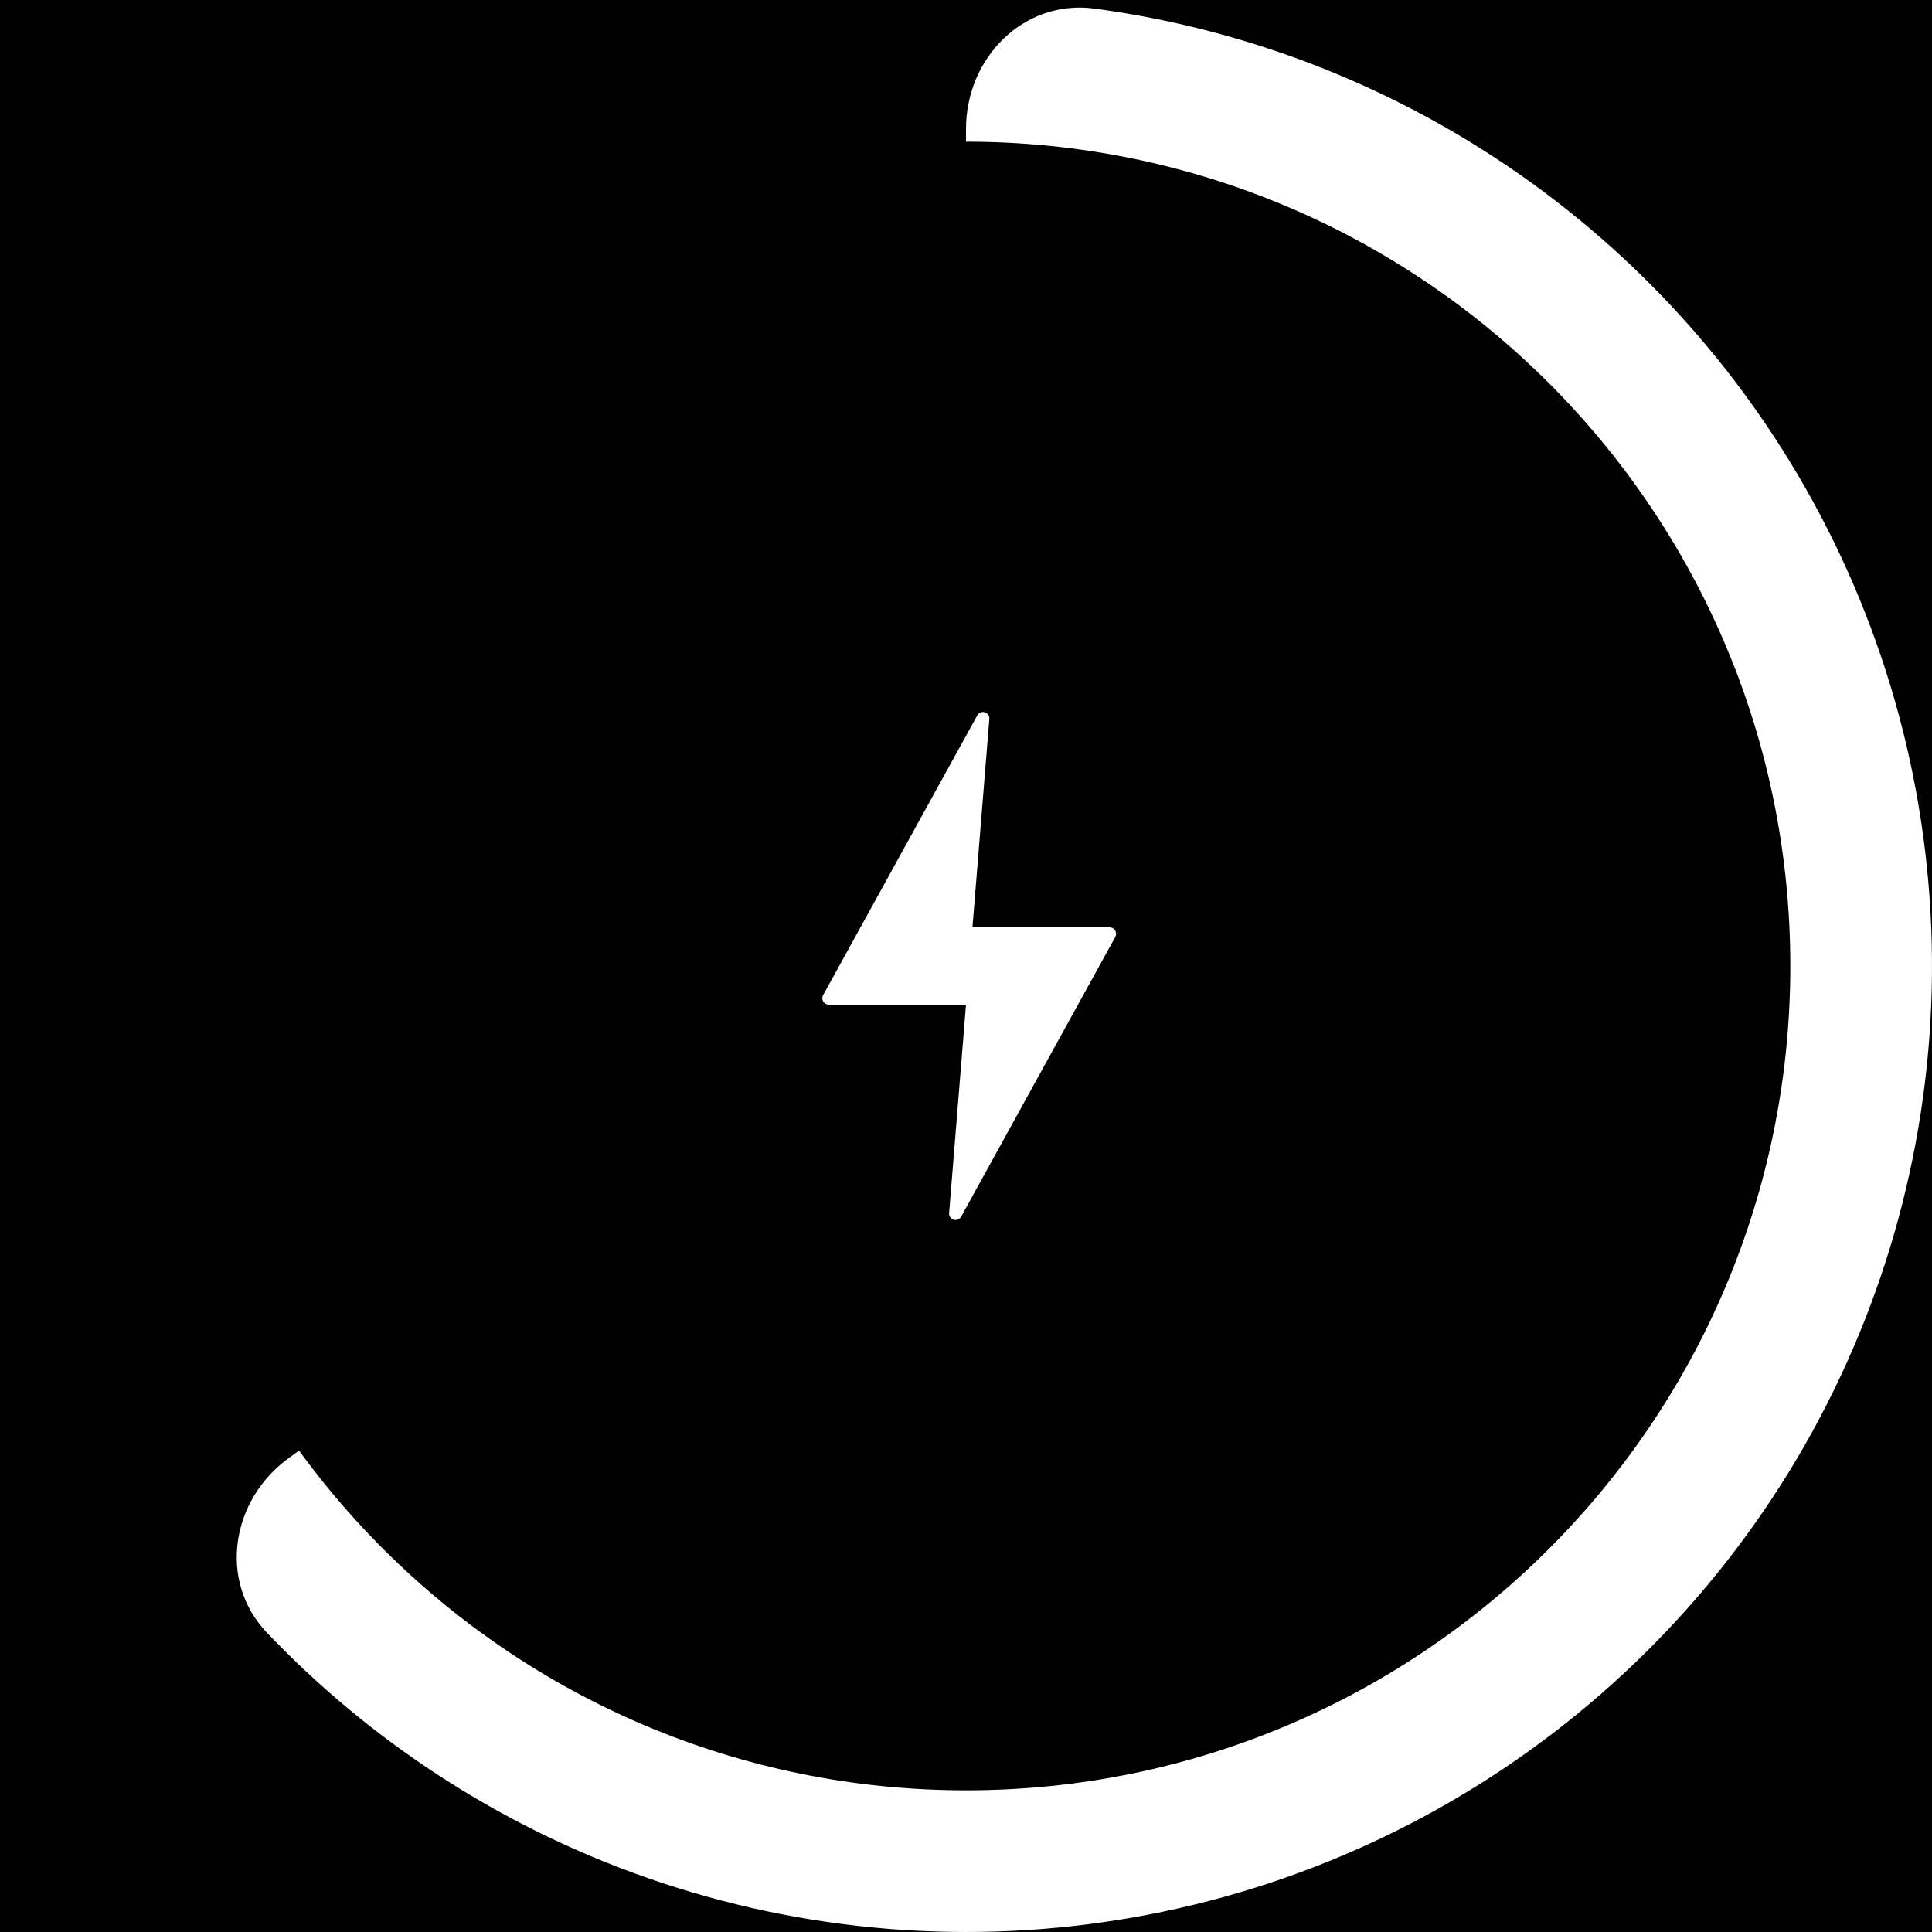
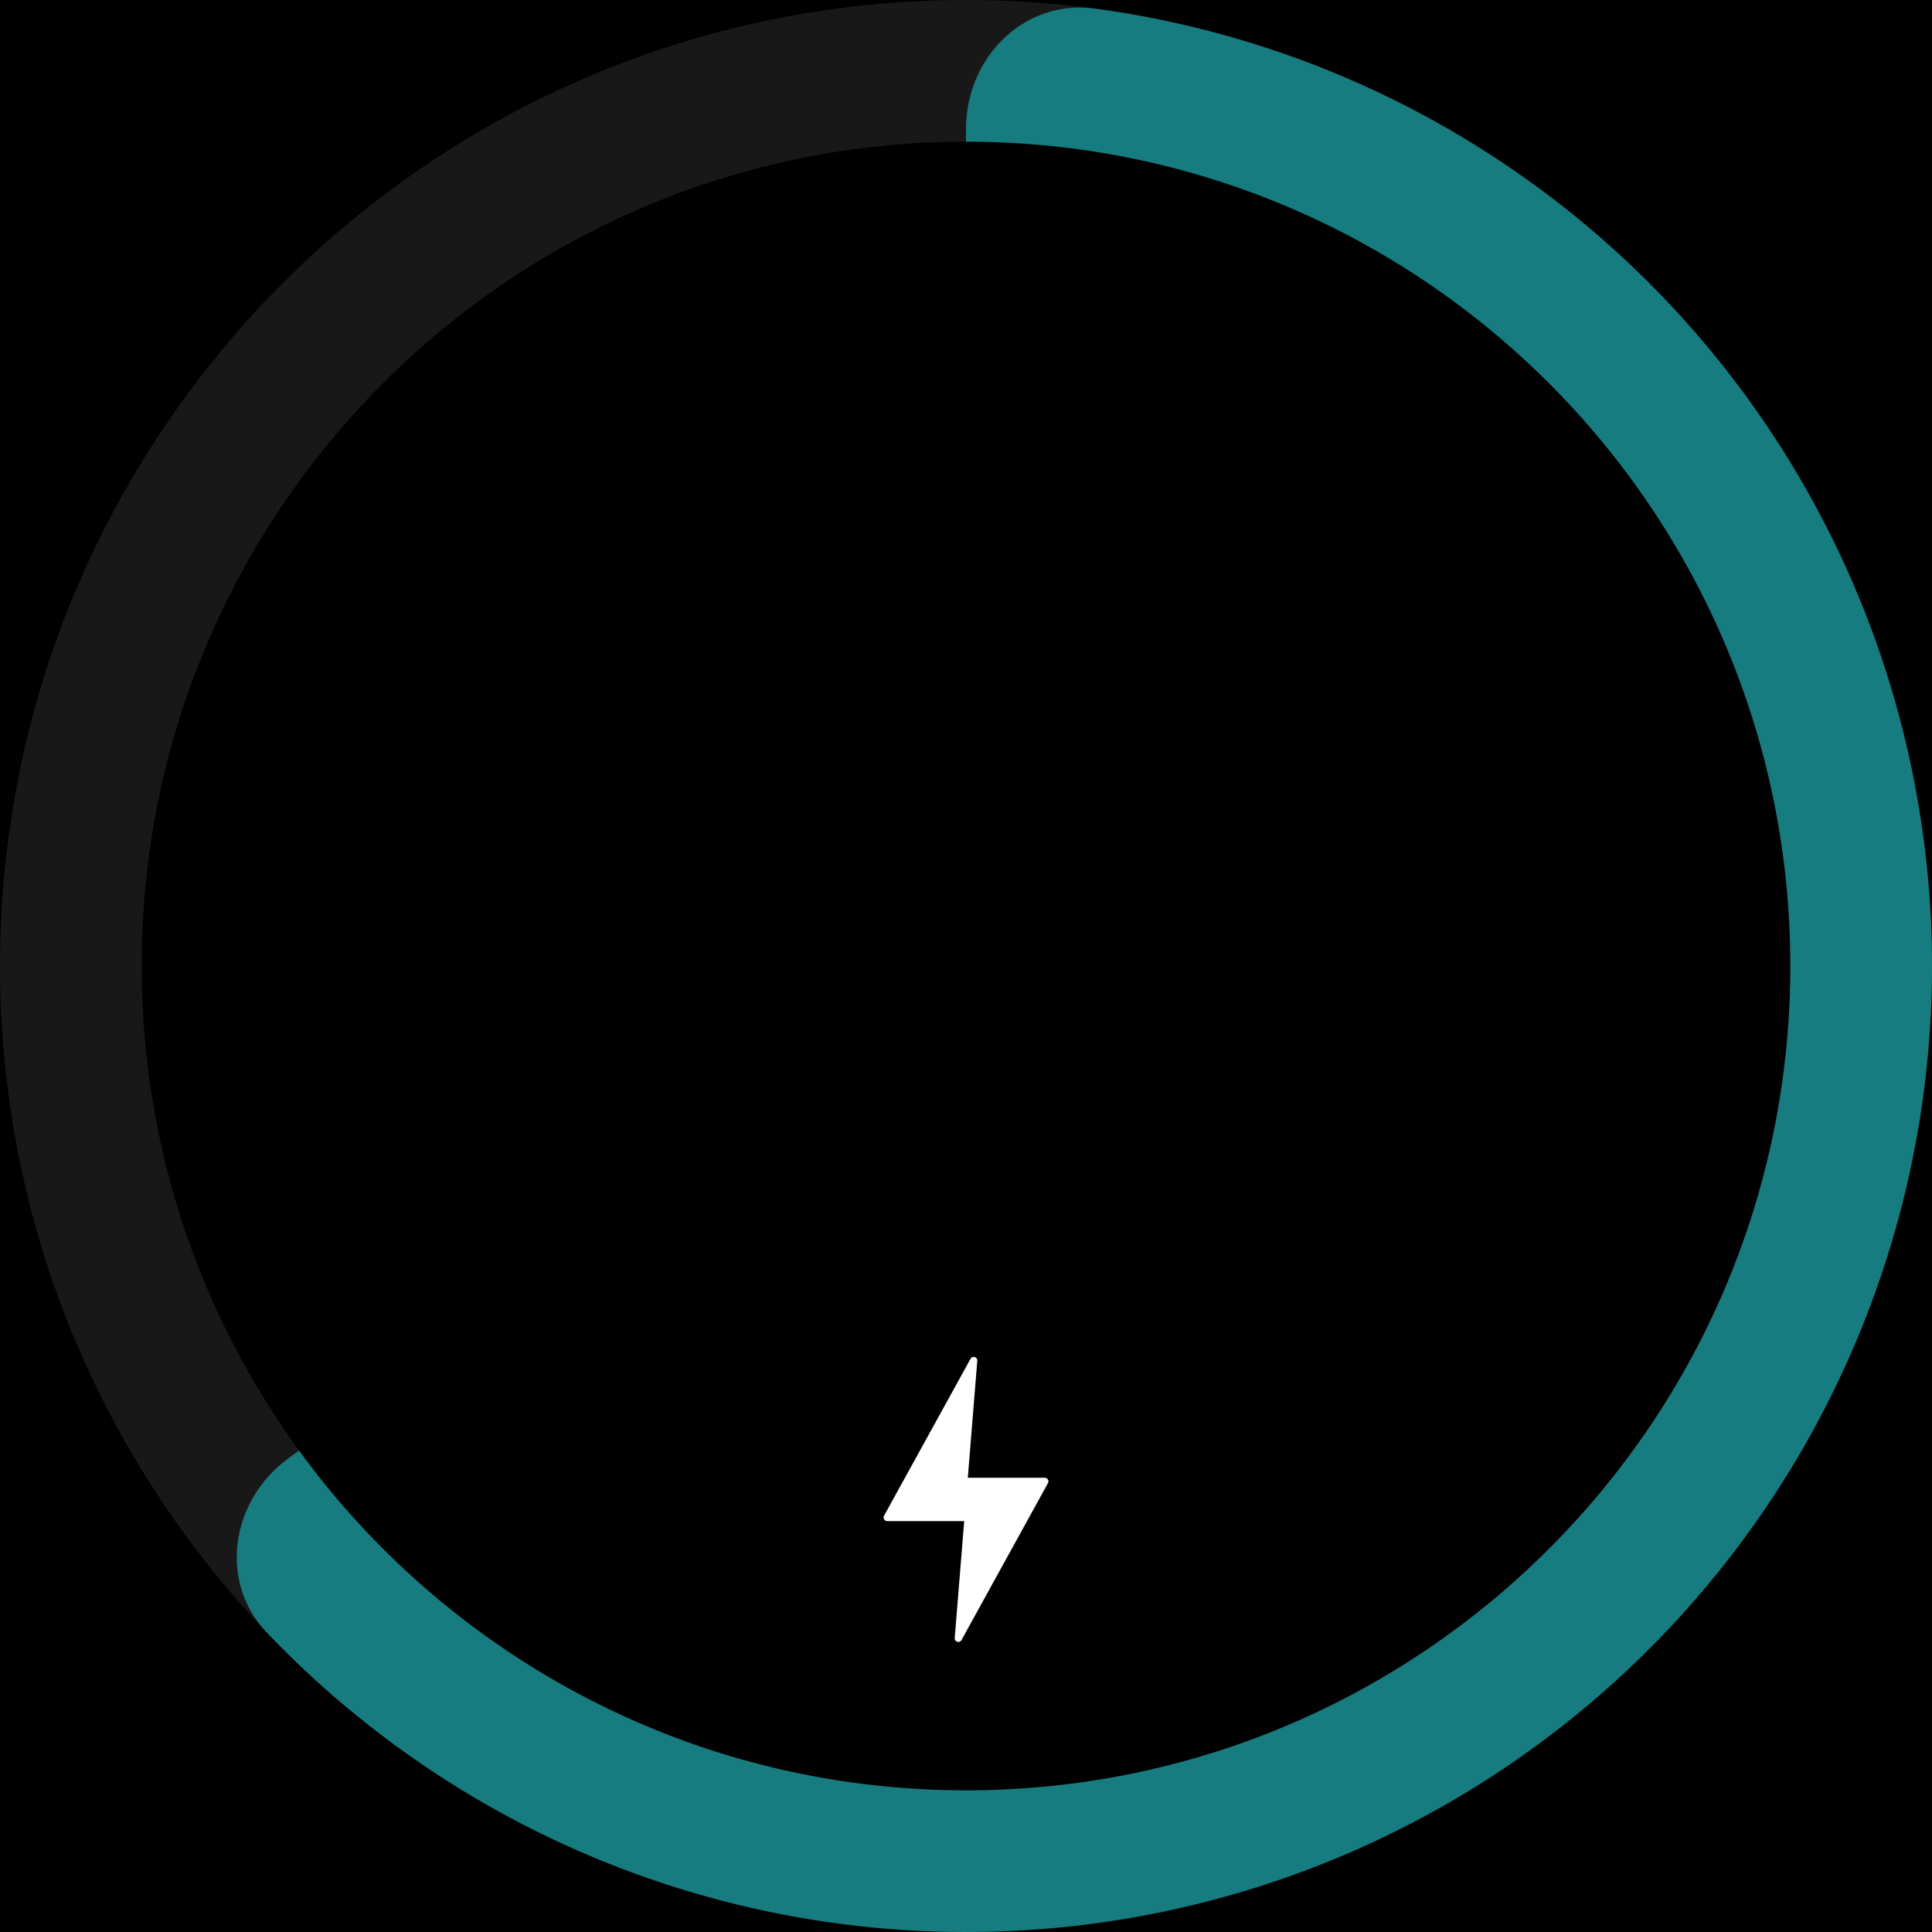
<svg xmlns="http://www.w3.org/2000/svg" width="300" height="300" viewBox="0 0 300 300" fill="none">
  <rect width="300" height="300" fill="black" />
-   <path d="M150 20C150 8.954 158.993 -0.137 169.941 1.331C188.629 3.838 206.738 9.854 223.293 19.126C245.686 31.666 264.486 49.742 277.896 71.625C291.306 93.508 298.877 118.466 299.884 144.111C300.892 169.756 295.303 195.231 283.651 218.099C271.999 240.966 254.675 260.462 233.336 274.72C211.996 288.979 187.355 297.524 161.769 299.538C136.183 301.551 110.509 296.966 87.201 286.221C69.969 278.278 54.458 267.163 41.446 253.518C33.823 245.524 35.892 232.905 44.828 226.412L141.756 155.99C146.935 152.227 150 146.212 150 139.809L150 20Z" fill="white" />
+   <circle cx="150" cy="150" r="150" fill="#181818" />
+   <path d="M150 20C150 8.954 158.993 -0.137 169.941 1.331C188.629 3.838 206.738 9.854 223.293 19.126C245.686 31.666 264.486 49.742 277.896 71.625C291.306 93.508 298.877 118.466 299.884 144.111C300.892 169.756 295.303 195.231 283.651 218.099C271.999 240.966 254.675 260.462 233.336 274.72C211.996 288.979 187.355 297.524 161.769 299.538C136.183 301.551 110.509 296.966 87.201 286.221C69.969 278.278 54.458 267.163 41.446 253.518C33.823 245.524 35.892 232.905 44.828 226.412L141.756 155.99C146.935 152.227 150 146.212 150 139.809L150 20Z" fill="#167c80" />
  <circle cx="150" cy="150" r="128" fill="black" />
-   <path d="M173.183 145.483L149.249 188.918C148.729 189.862 147.29 189.429 147.377 188.355L150 156H128.693C127.932 156 127.45 155.184 127.817 154.517L151.751 111.082C152.271 110.138 153.71 110.571 153.623 111.645L151 144H172.307C173.068 144 173.55 144.816 173.183 145.483Z" fill="white" />
+   <path d="M162.73 230.297L149.298 254.672C149.006 255.202 148.199 254.959 148.247 254.357L149.72 236.199L137.762 236.199C137.336 236.199 137.064 235.742 137.27 235.367L150.703 210.992C150.995 210.462 151.802 210.705 151.753 211.307L150.281 229.465L162.238 229.465C162.665 229.465 162.935 229.922 162.73 230.297Z" fill="white" />
</svg>
